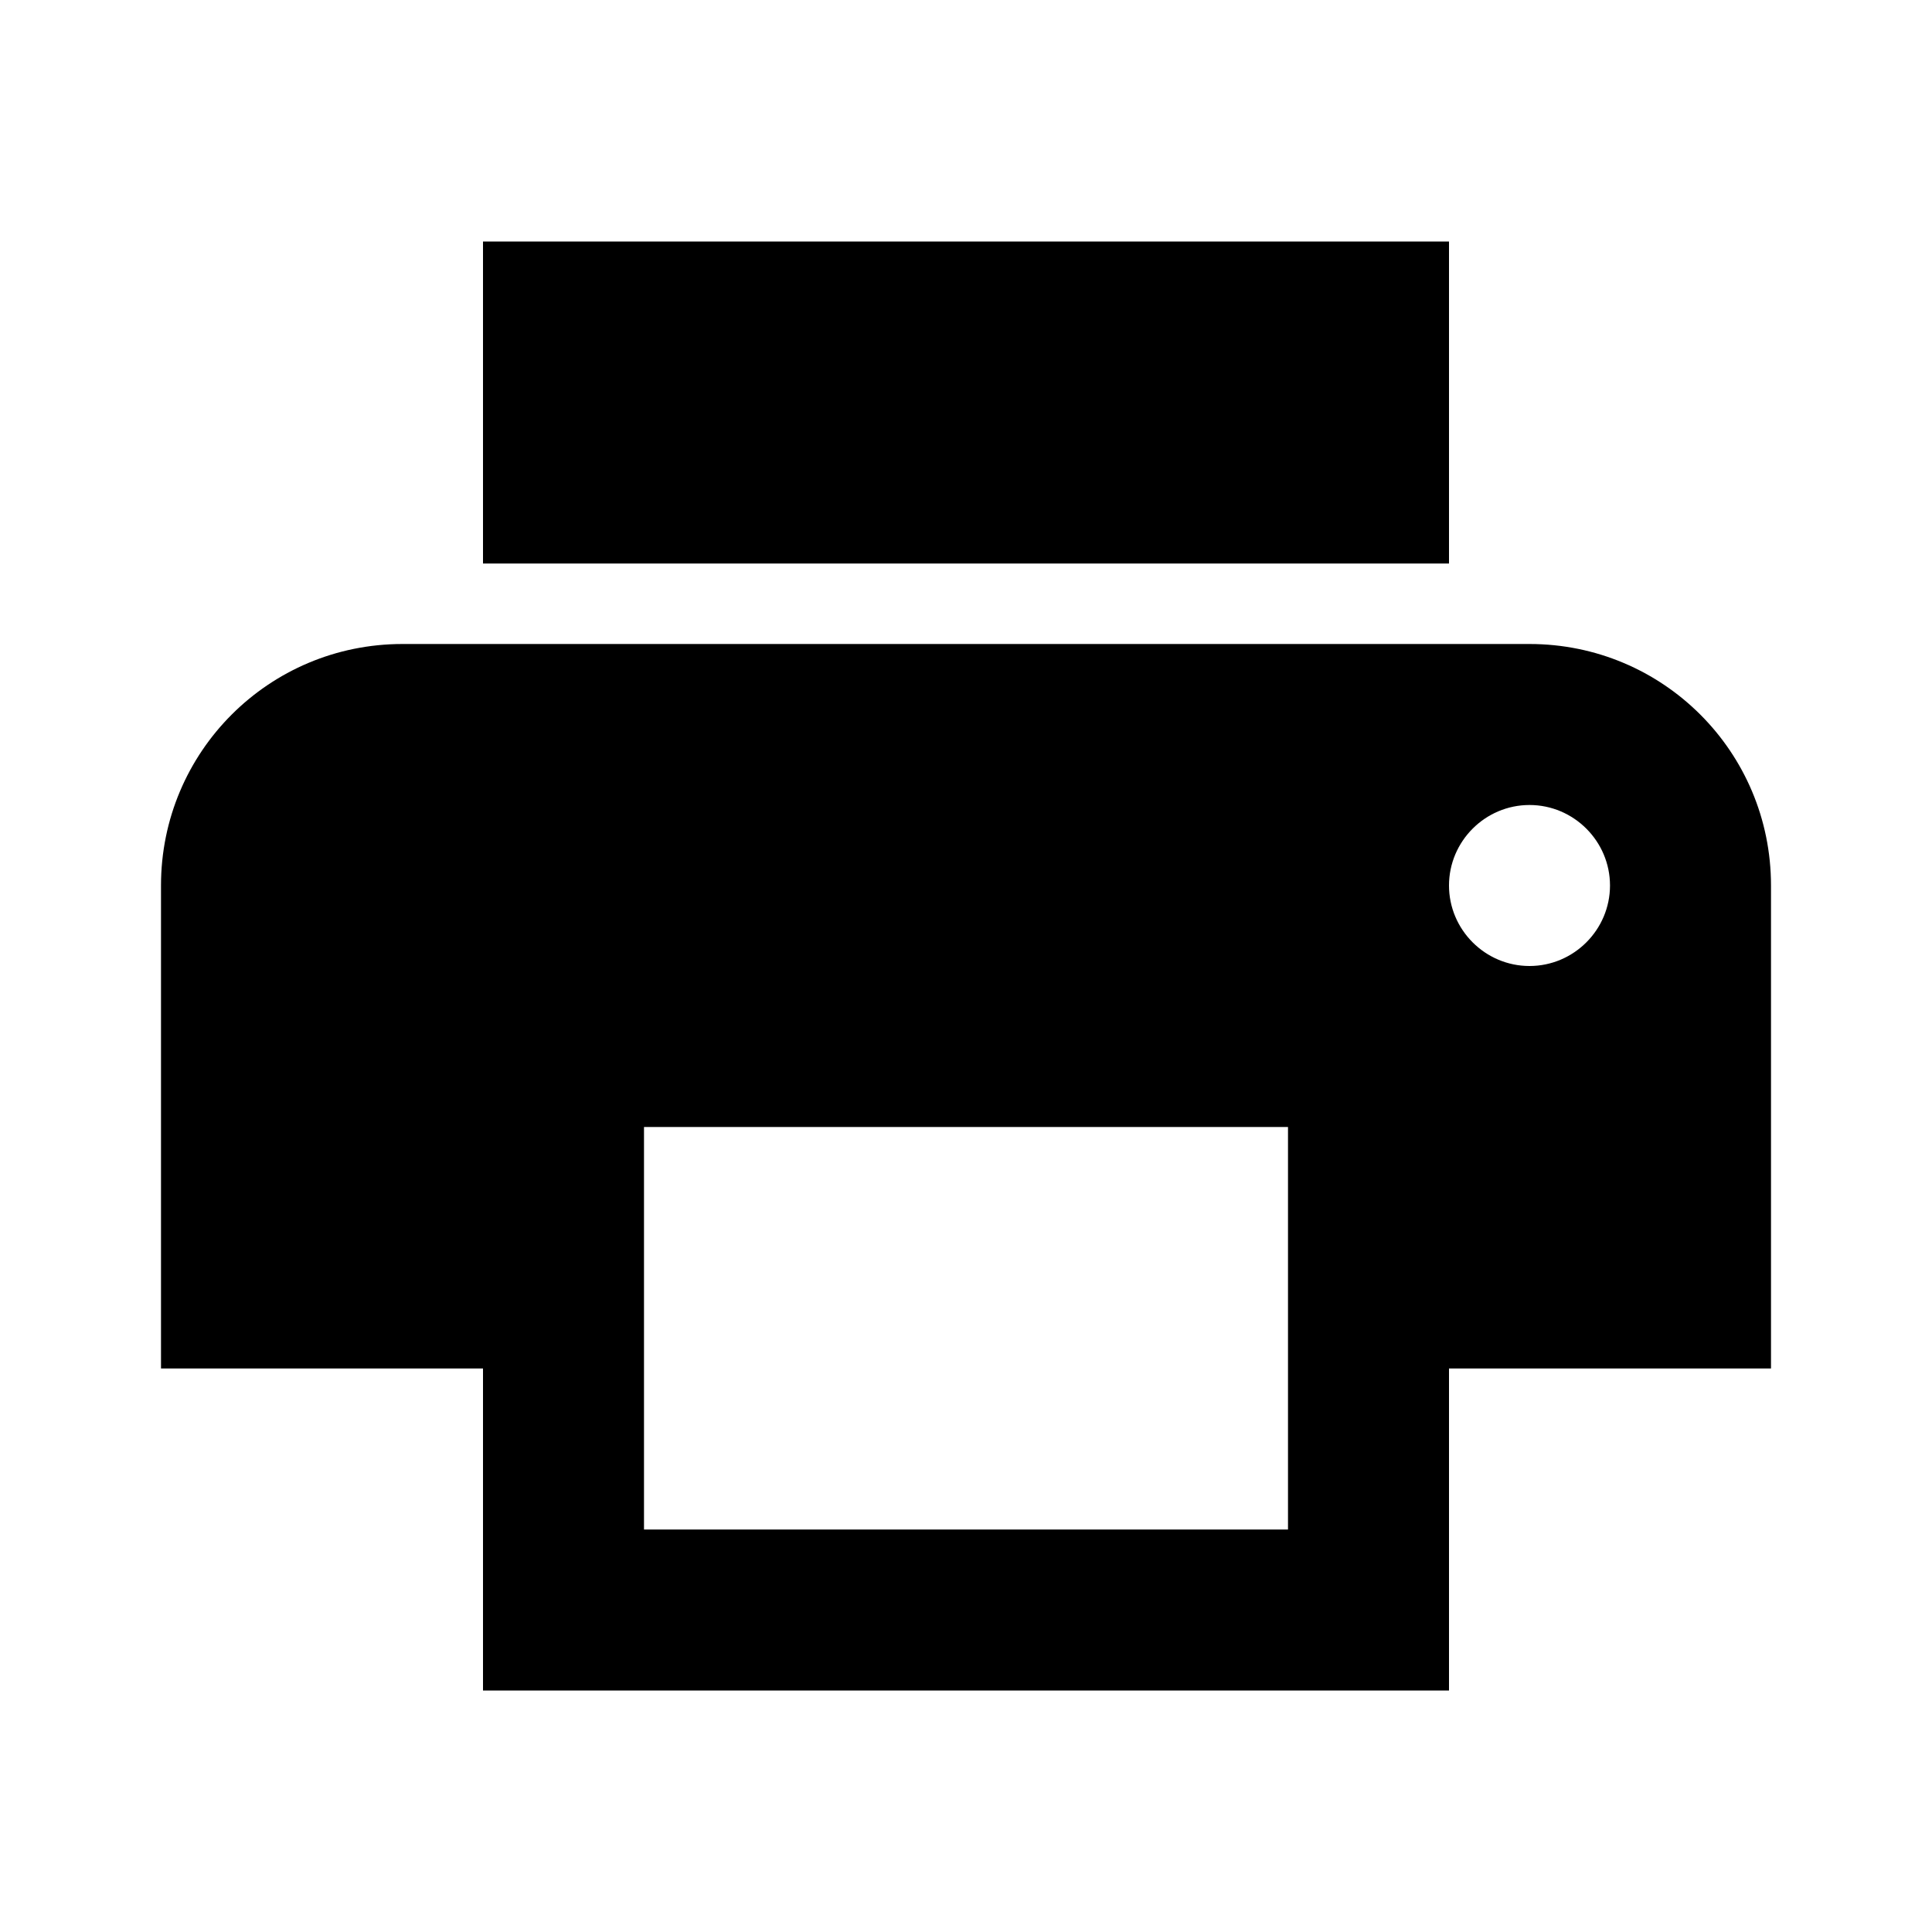
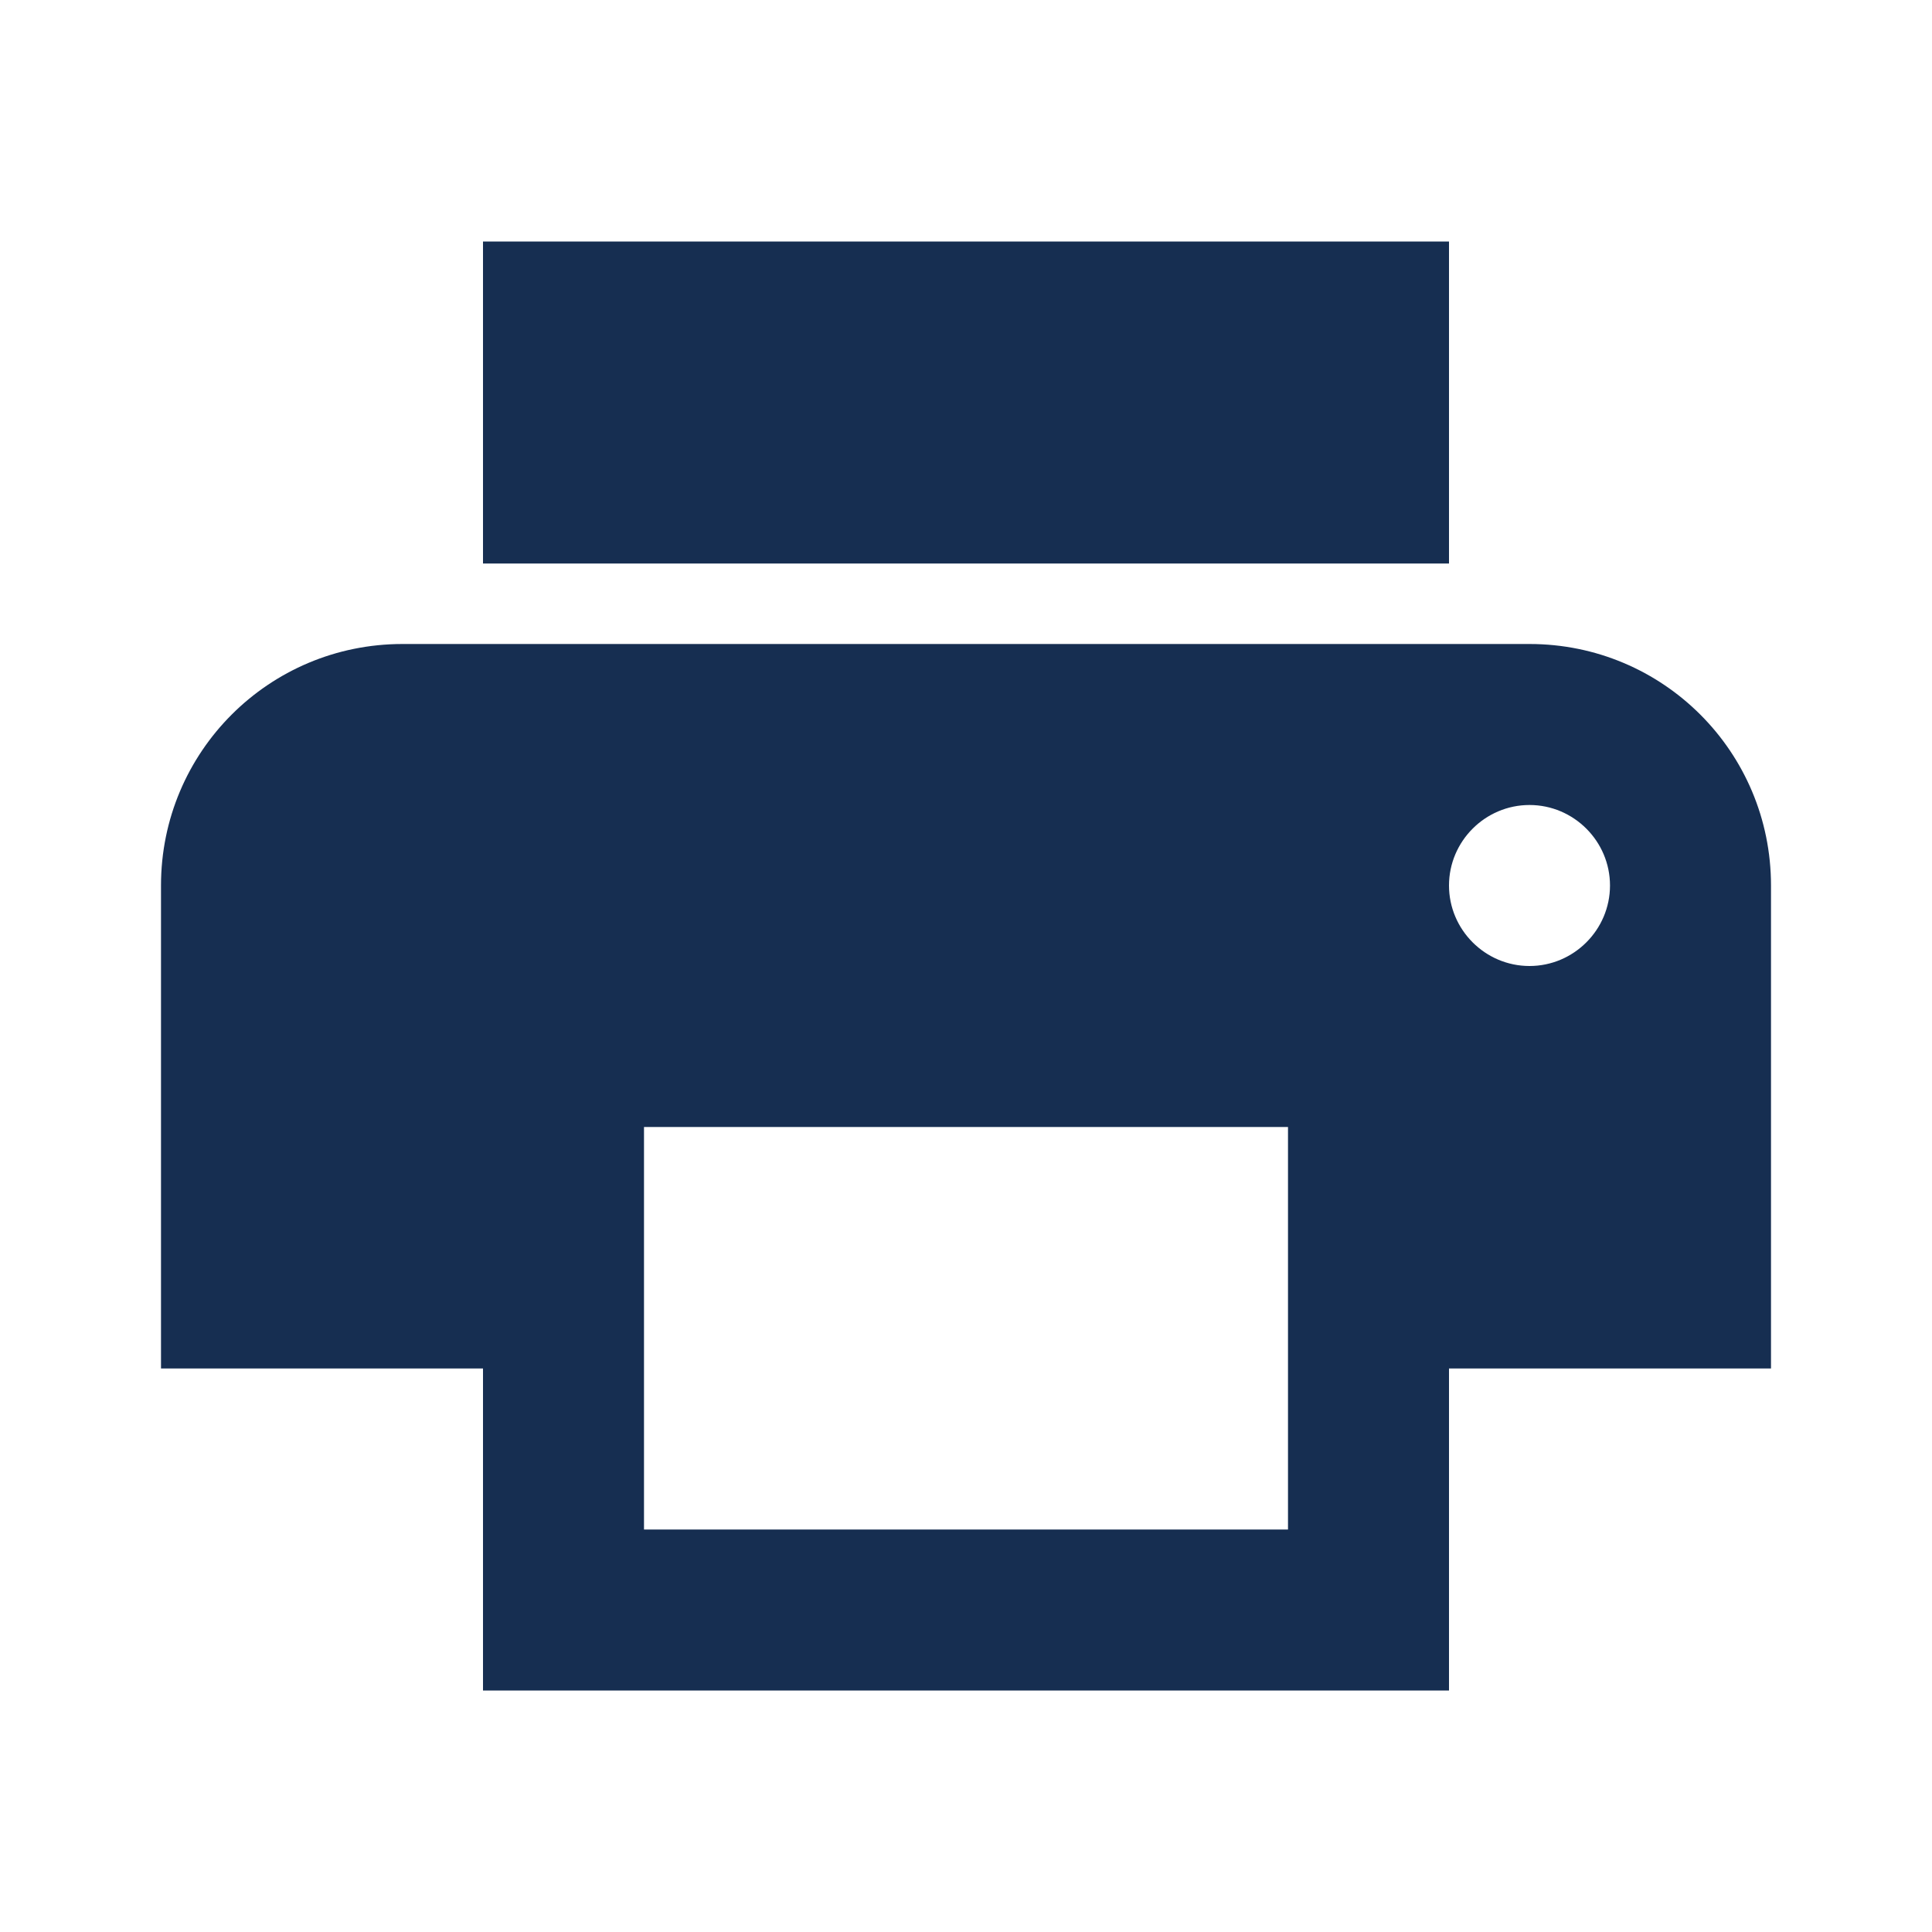
- <svg xmlns="http://www.w3.org/2000/svg" height="24" viewBox="0 0 24 24" width="24">
+ <svg xmlns="http://www.w3.org/2000/svg" height="24" viewBox="0 0 24 24" width="24" fill="#162e51">
  <path d="M0 0h24v24H0z" fill="none" />
  <path d="M19 8H5c-1.66 0-3 1.34-3 3v6h4v4h12v-4h4v-6c0-1.66-1.34-3-3-3zm-3 11H8v-5h8v5zm3-7c-.55 0-1-.45-1-1s.45-1 1-1 1 .45 1 1-.45 1-1 1zm-1-9H6v4h12V3z" />
</svg>
